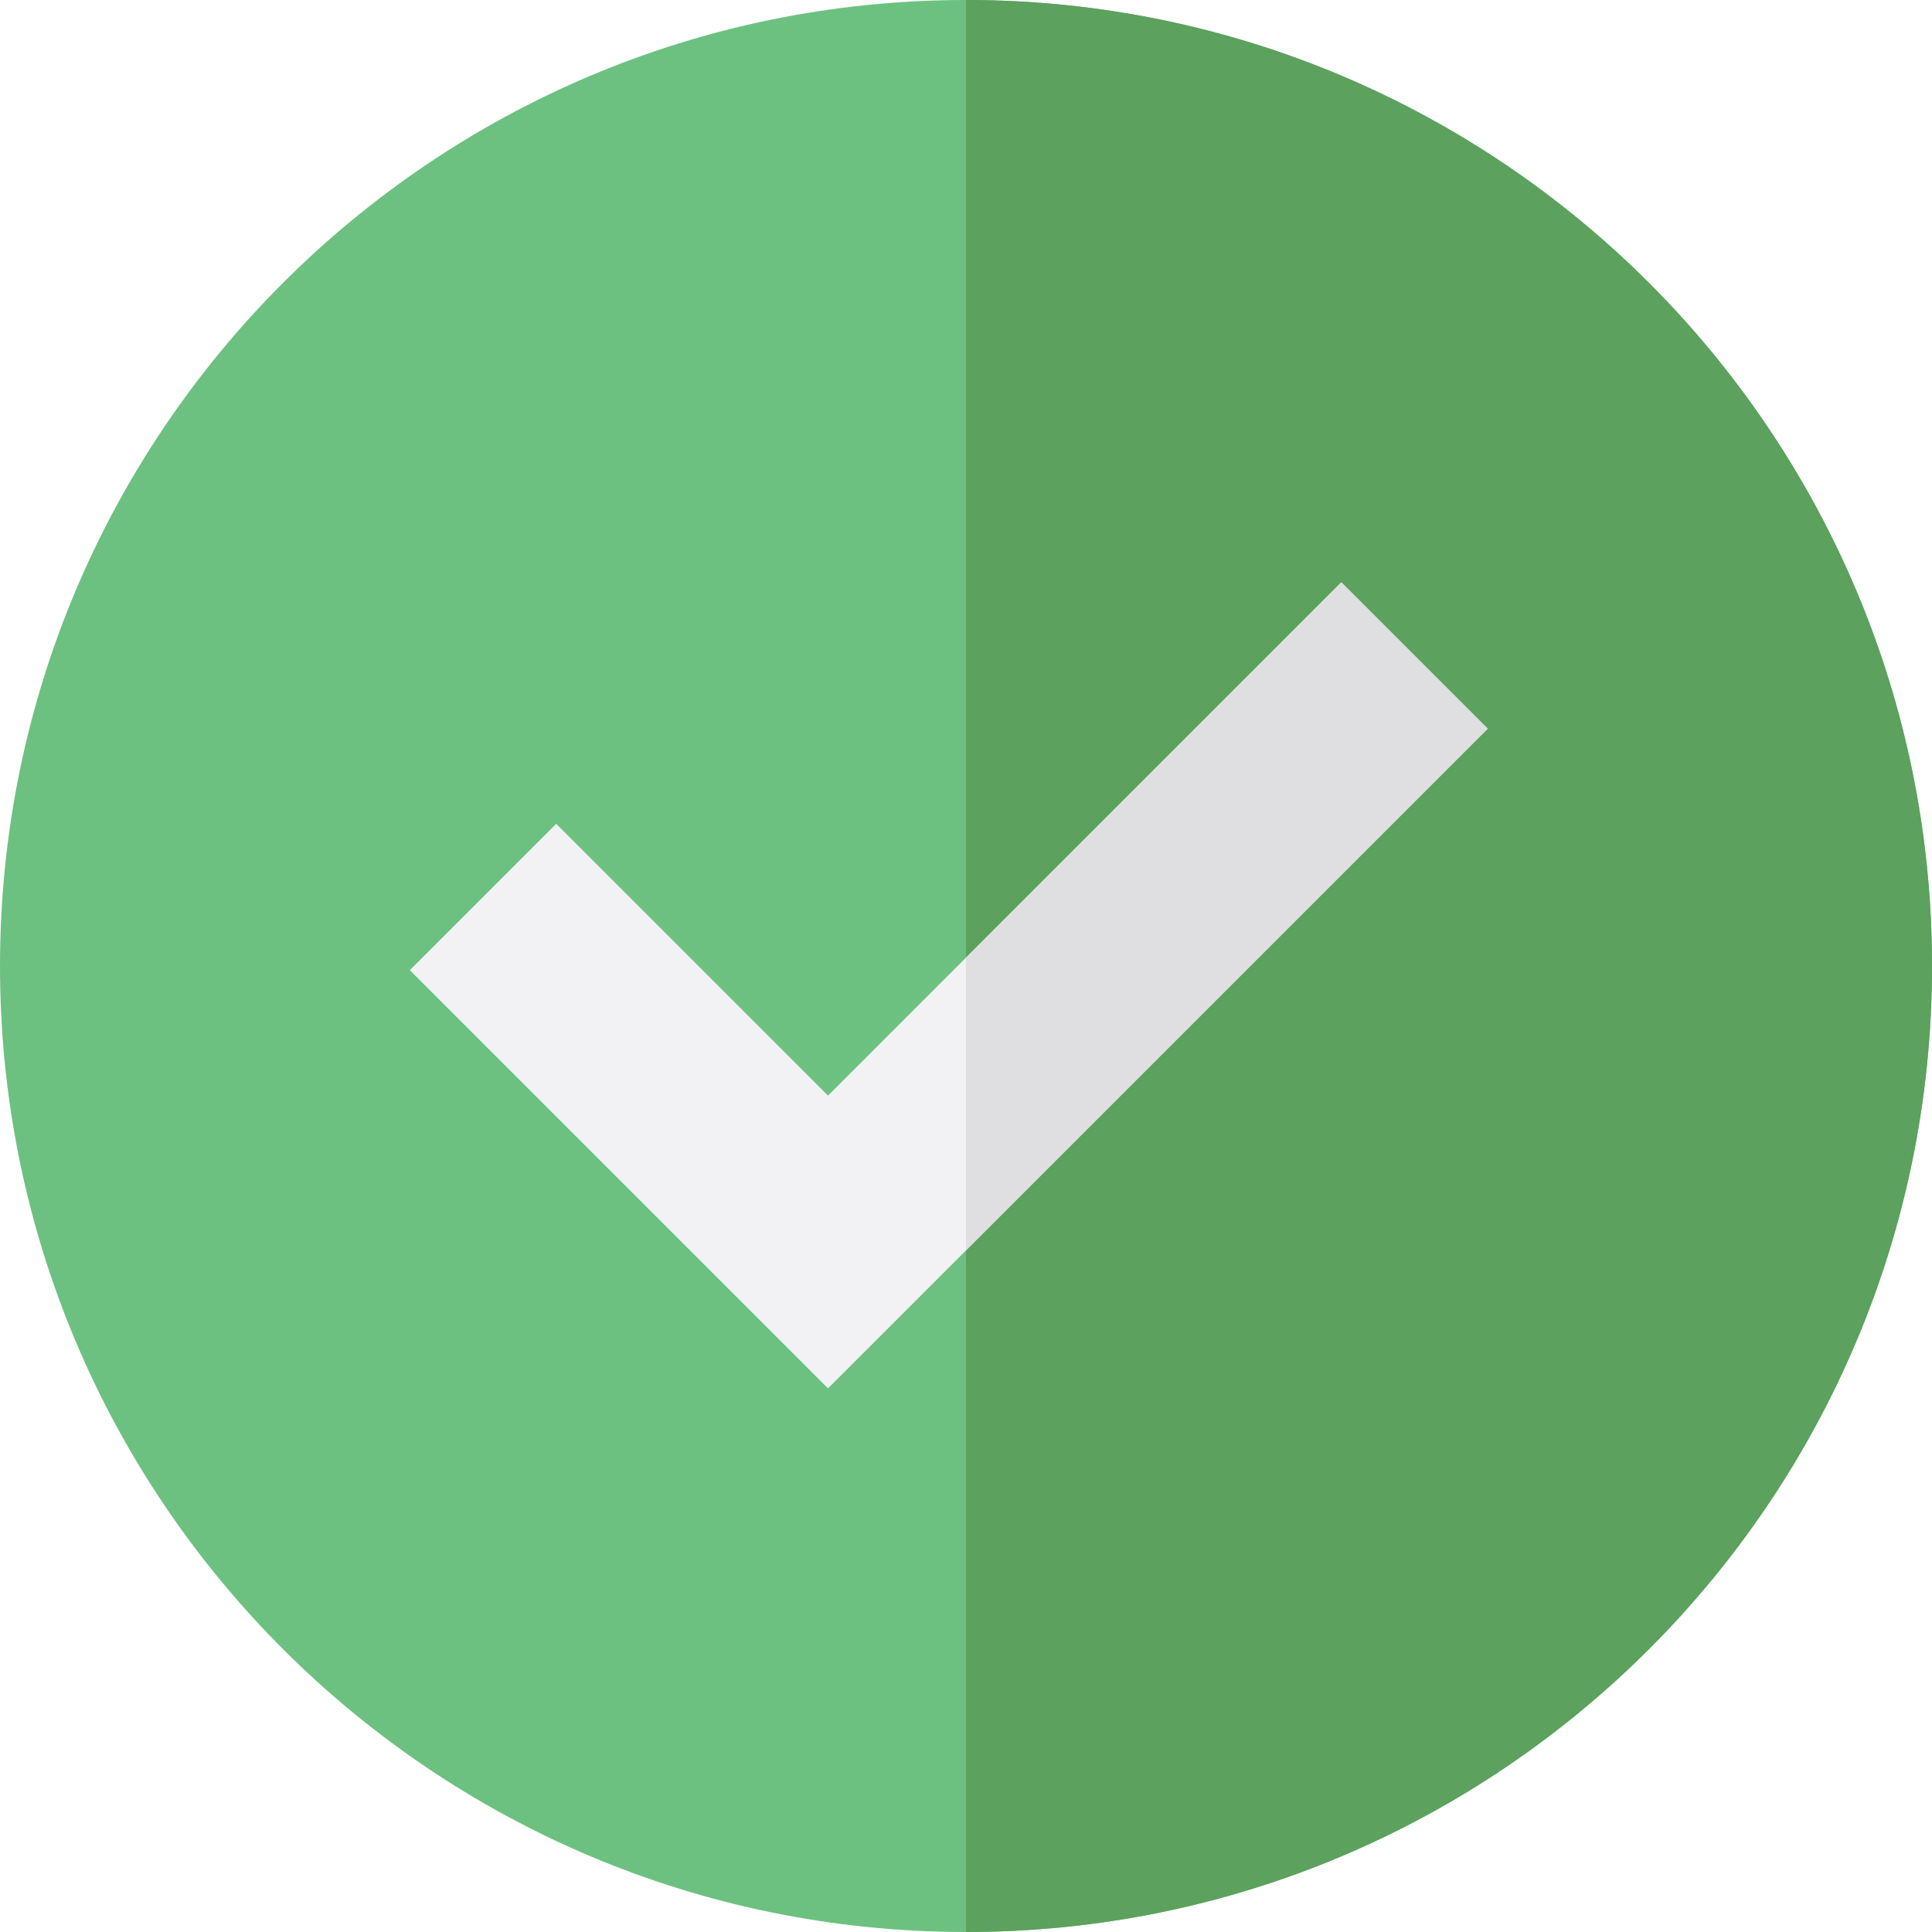
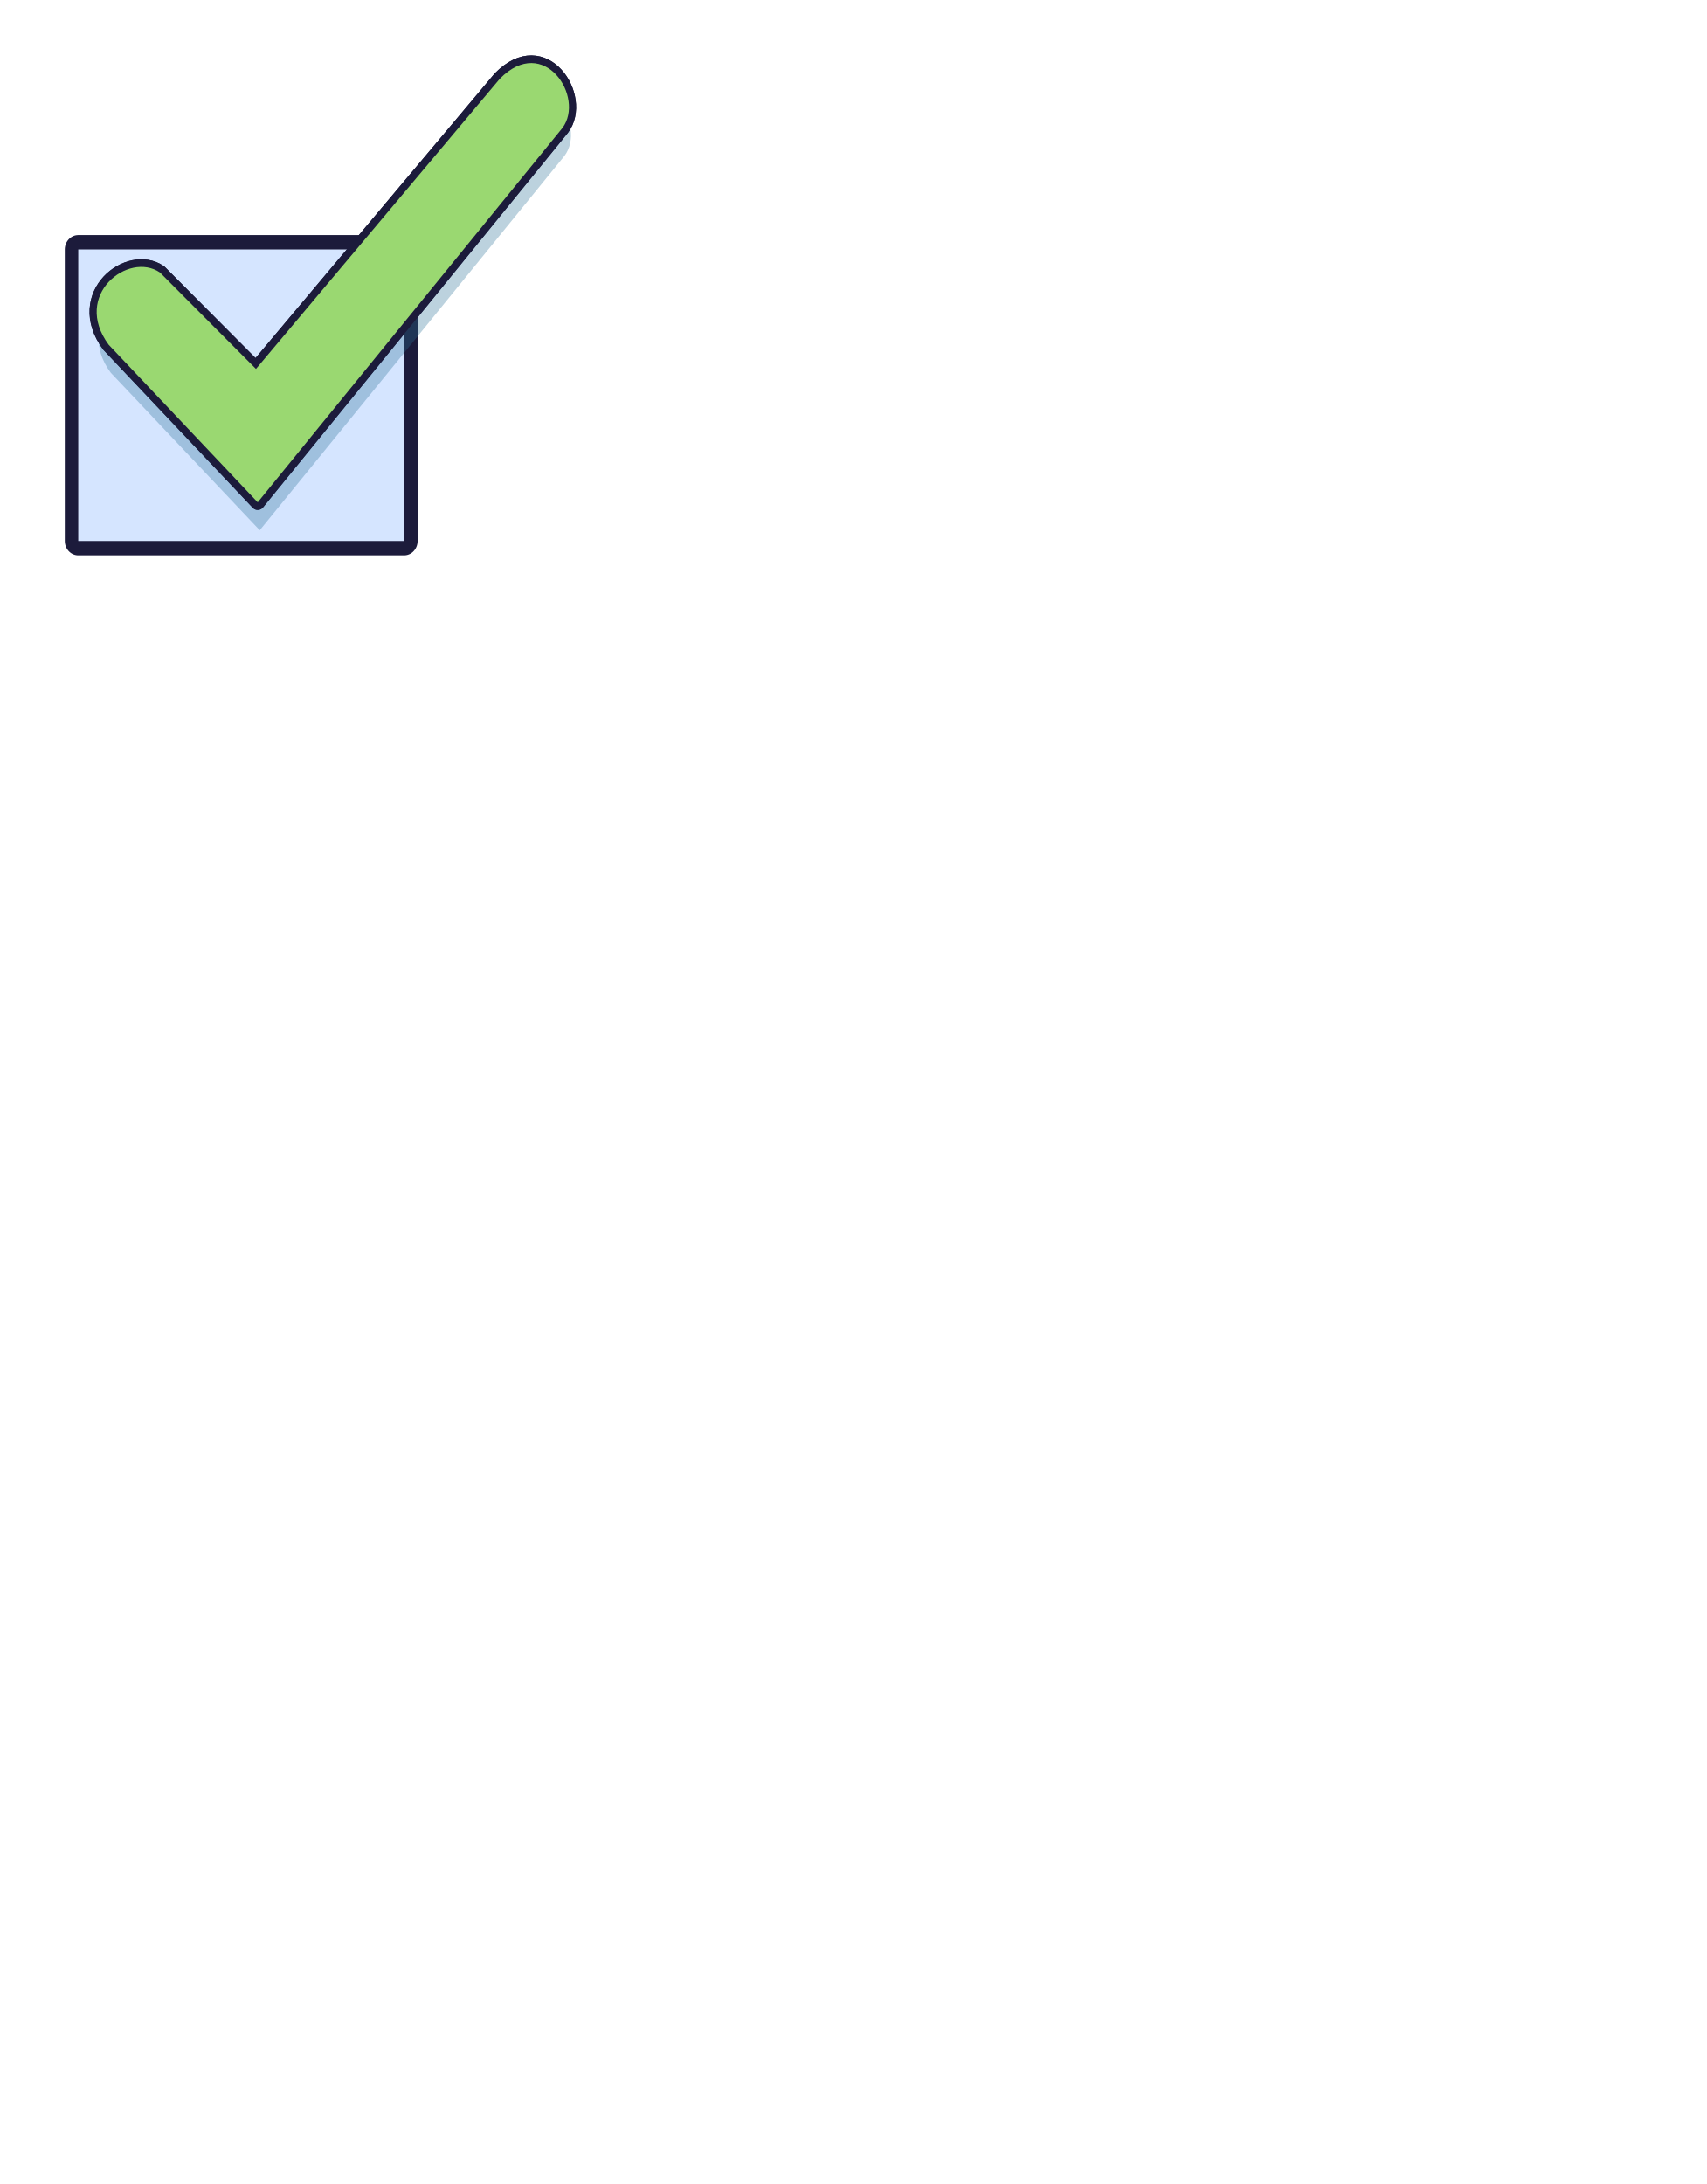
- <svg xmlns="http://www.w3.org/2000/svg" version="1.1" id="Layer_1" x="0px" y="0px" viewBox="0 0 512 512" style="enable-background:new 0 0 512 512;" xml:space="preserve">
-   <circle style="fill:#6DC180;" cx="256" cy="256" r="256" />
-   <path style="fill:#5CA15D;" d="M256,0v512c141.385,0,256-114.615,256-256S397.385,0,256,0z" />
-   <polygon style="fill:#F2F2F4;" points="219.429,367.932 108.606,257.108 147.394,218.32 219.429,290.353 355.463,154.32   394.251,193.108 " />
-   <polygon style="fill:#DFDFE1;" points="256,331.361 394.251,193.108 355.463,154.32 256,253.782 " />
-   <g>
- </g>
-   <g>
- </g>
-   <g>
- </g>
-   <g>
- </g>
-   <g>
- </g>
-   <g>
- </g>
-   <g>
- </g>
-   <g>
- </g>
-   <g>
- </g>
-   <g>
- </g>
-   <g>
- </g>
-   <g>
- </g>
-   <g>
- </g>
-   <g>
- </g>
-   <g>
- </g>
+ <svg xmlns="http://www.w3.org/2000/svg" width="125mm" height="160mm" viewBox="0 0 125 160" version="1.1" id="svg5527">
+   <defs id="defs5521" />
+   <g id="layer1" transform="translate(-7.240631,-61.87357)">
+     <g id="g15" transform="matrix(0.1961659,0,0,0.2092714,10.56648,56.12611)">
+       <rect y="114.784" x="12.267" height="102.063" width="121.71" id="rect6265" style="opacity:1;fill:#d5e5ff;fill-opacity:1;stroke:#1c1b3b;stroke-width:10.053;stroke-linecap:round;stroke-linejoin:round;stroke-miterlimit:4;stroke-dasharray:none;stroke-dashoffset:0;stroke-opacity:1;paint-order:markers stroke fill" />
+       <path id="path5897" d="m 23.631,148.146 55.66,55.161 L 193.092,72.256 C 201.641,61.618 186.304,39.144 169.704,55.04 L 78.642,156.614 42.775,122.85 C 31.07,115.373 9.874,130.665 23.631,148.146 Z" style="opacity:1;fill:#9ad871;fill-opacity:1;stroke:#1c1b3b;stroke-width:5.333;stroke-linecap:round;stroke-linejoin:round;stroke-miterlimit:4;stroke-dasharray:none;stroke-dashoffset:0;stroke-opacity:1;paint-order:markers stroke fill" />
+       <path style="opacity:0.313;fill:#297096;fill-opacity:1;stroke:none;stroke-width:0.777;stroke-linecap:round;stroke-linejoin:round;stroke-miterlimit:4;stroke-dasharray:none;stroke-dashoffset:0;stroke-opacity:1;paint-order:markers stroke fill" d="M 24.39,157.928 80.05,213.089 193.851,82.038 C 202.4,71.399 187.064,48.926 170.463,64.822 L 79.402,166.396 43.534,132.631 c -11.705,-7.476 -32.901,7.815 -19.144,25.297 z" id="path6267" />
+       <path style="opacity:1;fill:#9ad871;fill-opacity:1;stroke:#1c1b3b;stroke-width:5.333;stroke-linecap:round;stroke-linejoin:round;stroke-miterlimit:4;stroke-dasharray:none;stroke-dashoffset:0;stroke-opacity:1;paint-order:markers stroke fill" d="m 23.631,148.146 55.66,55.161 L 193.092,72.256 C 201.641,61.618 186.304,39.144 169.704,55.04 L 78.642,156.614 42.775,122.85 C 31.07,115.373 9.874,130.665 23.631,148.146 Z" id="path6269" />
+     </g>
+   </g>
</svg>
